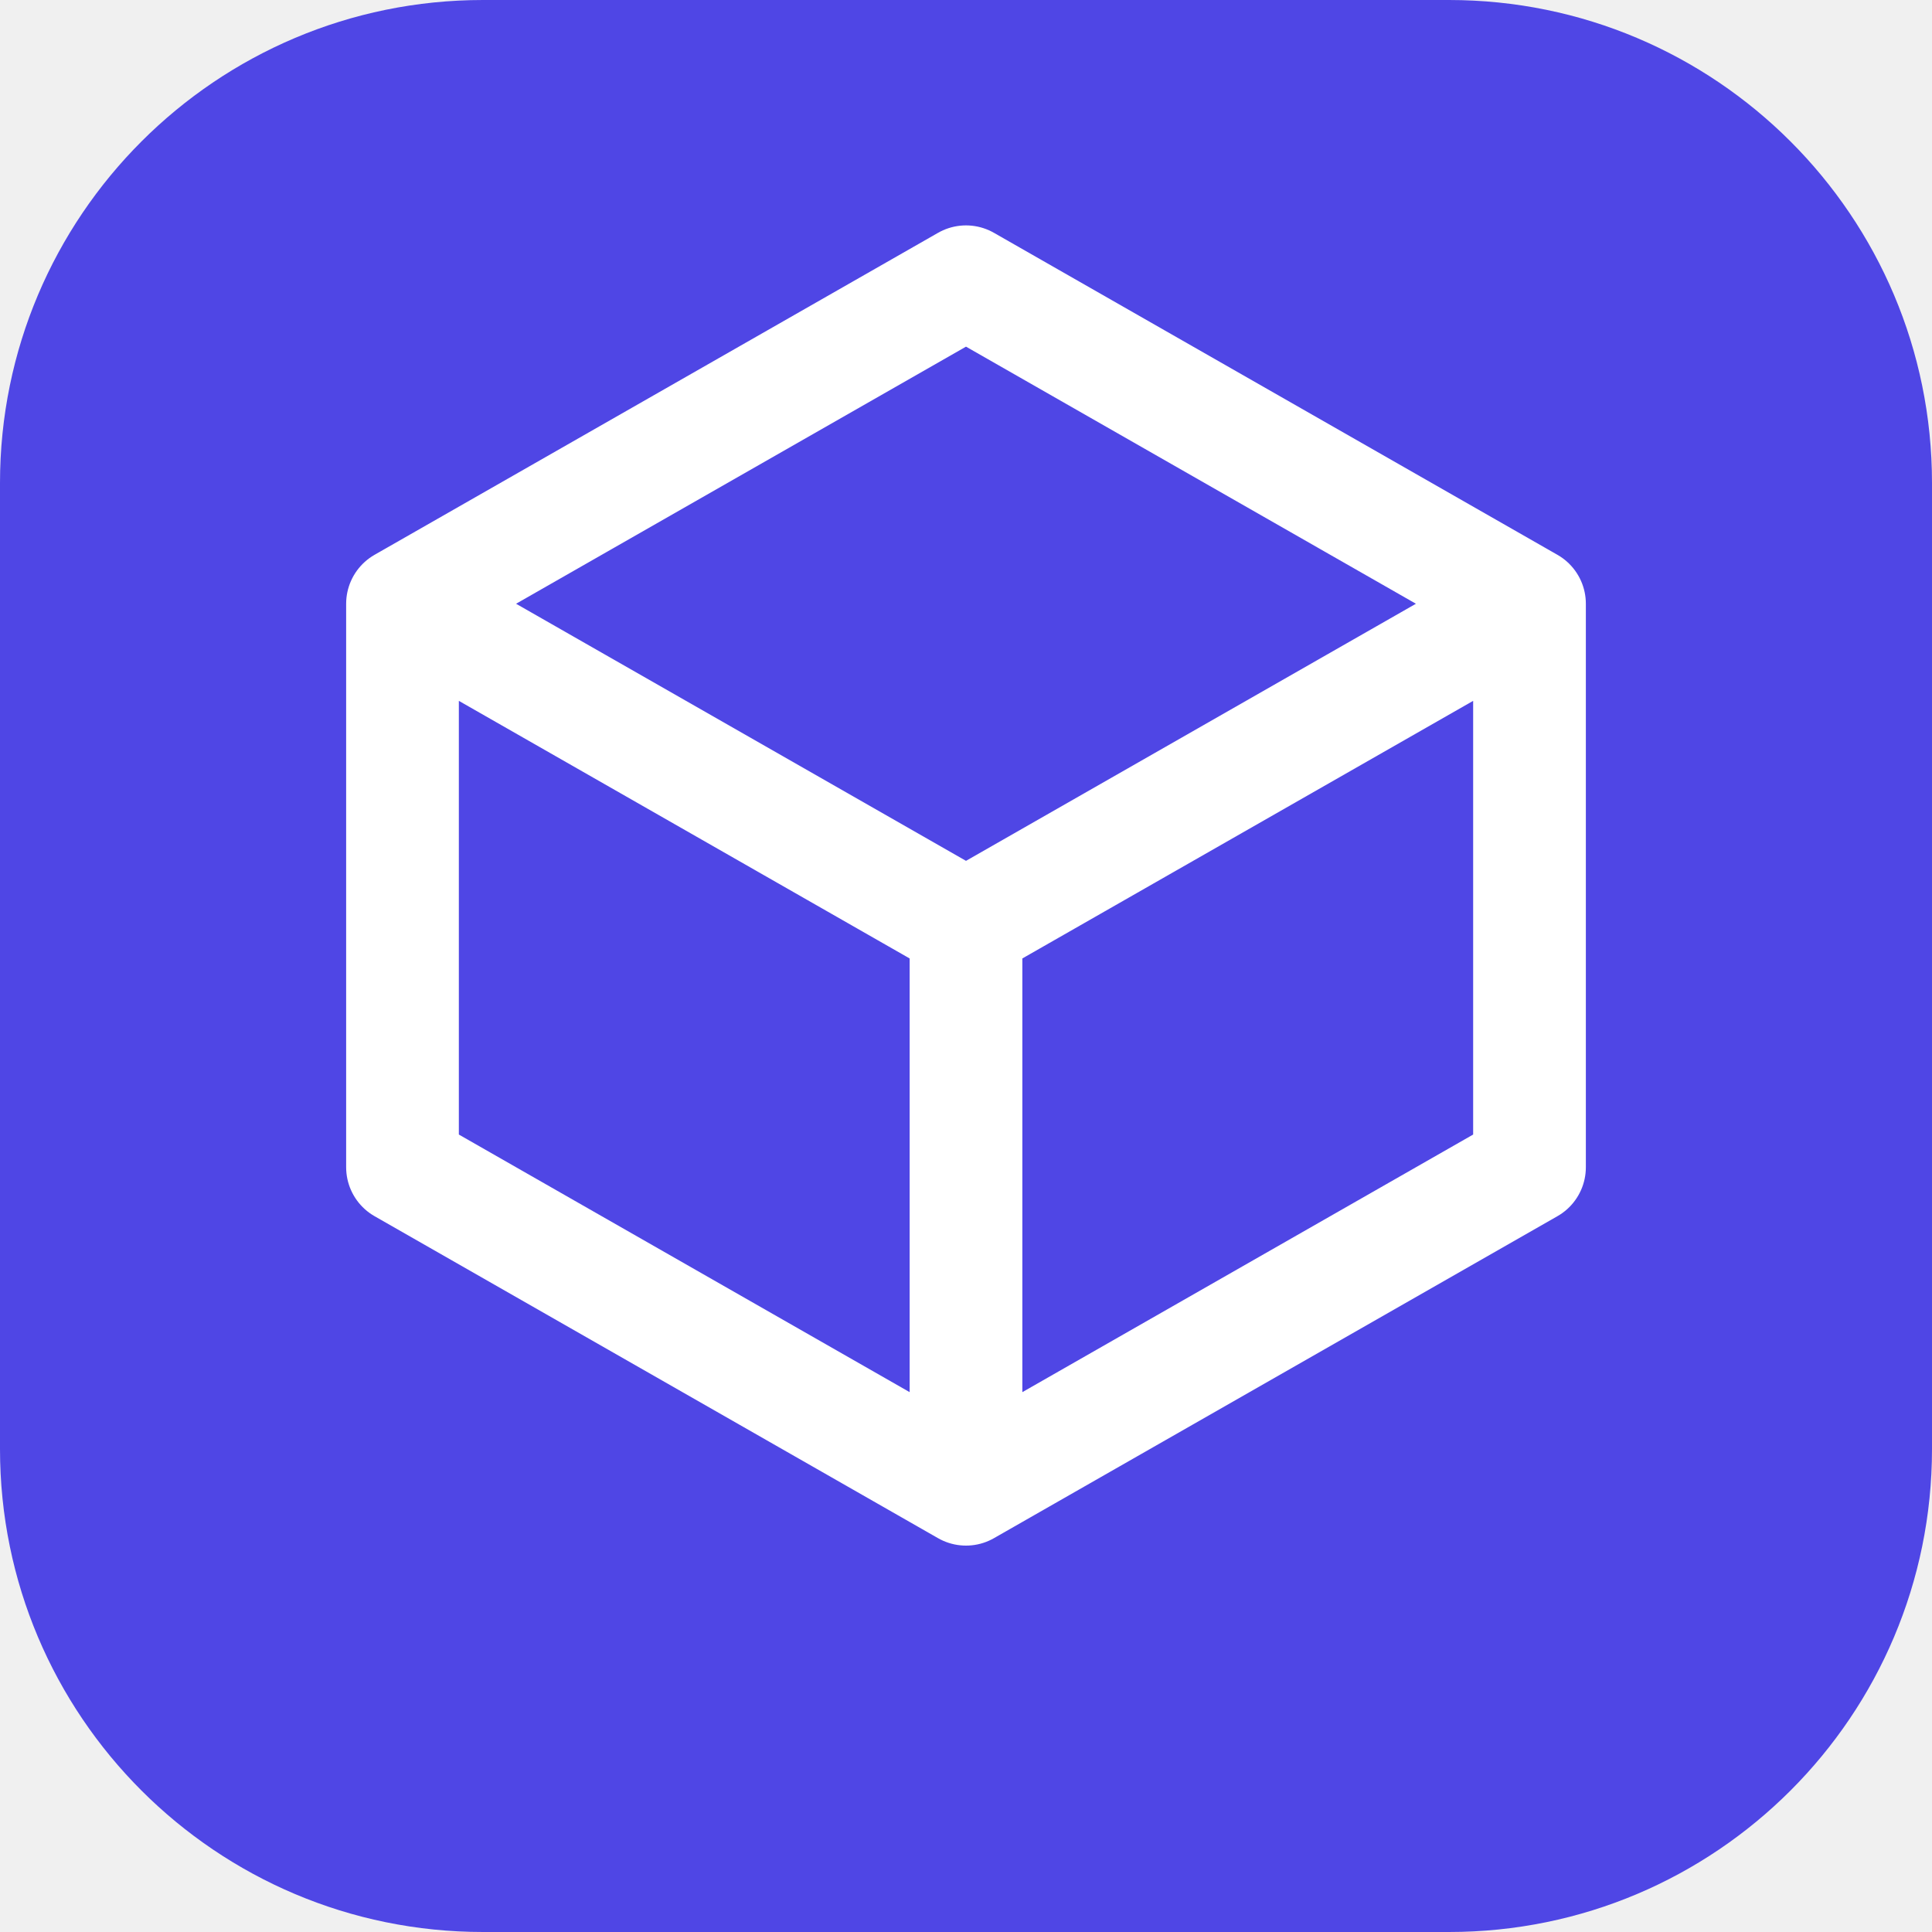
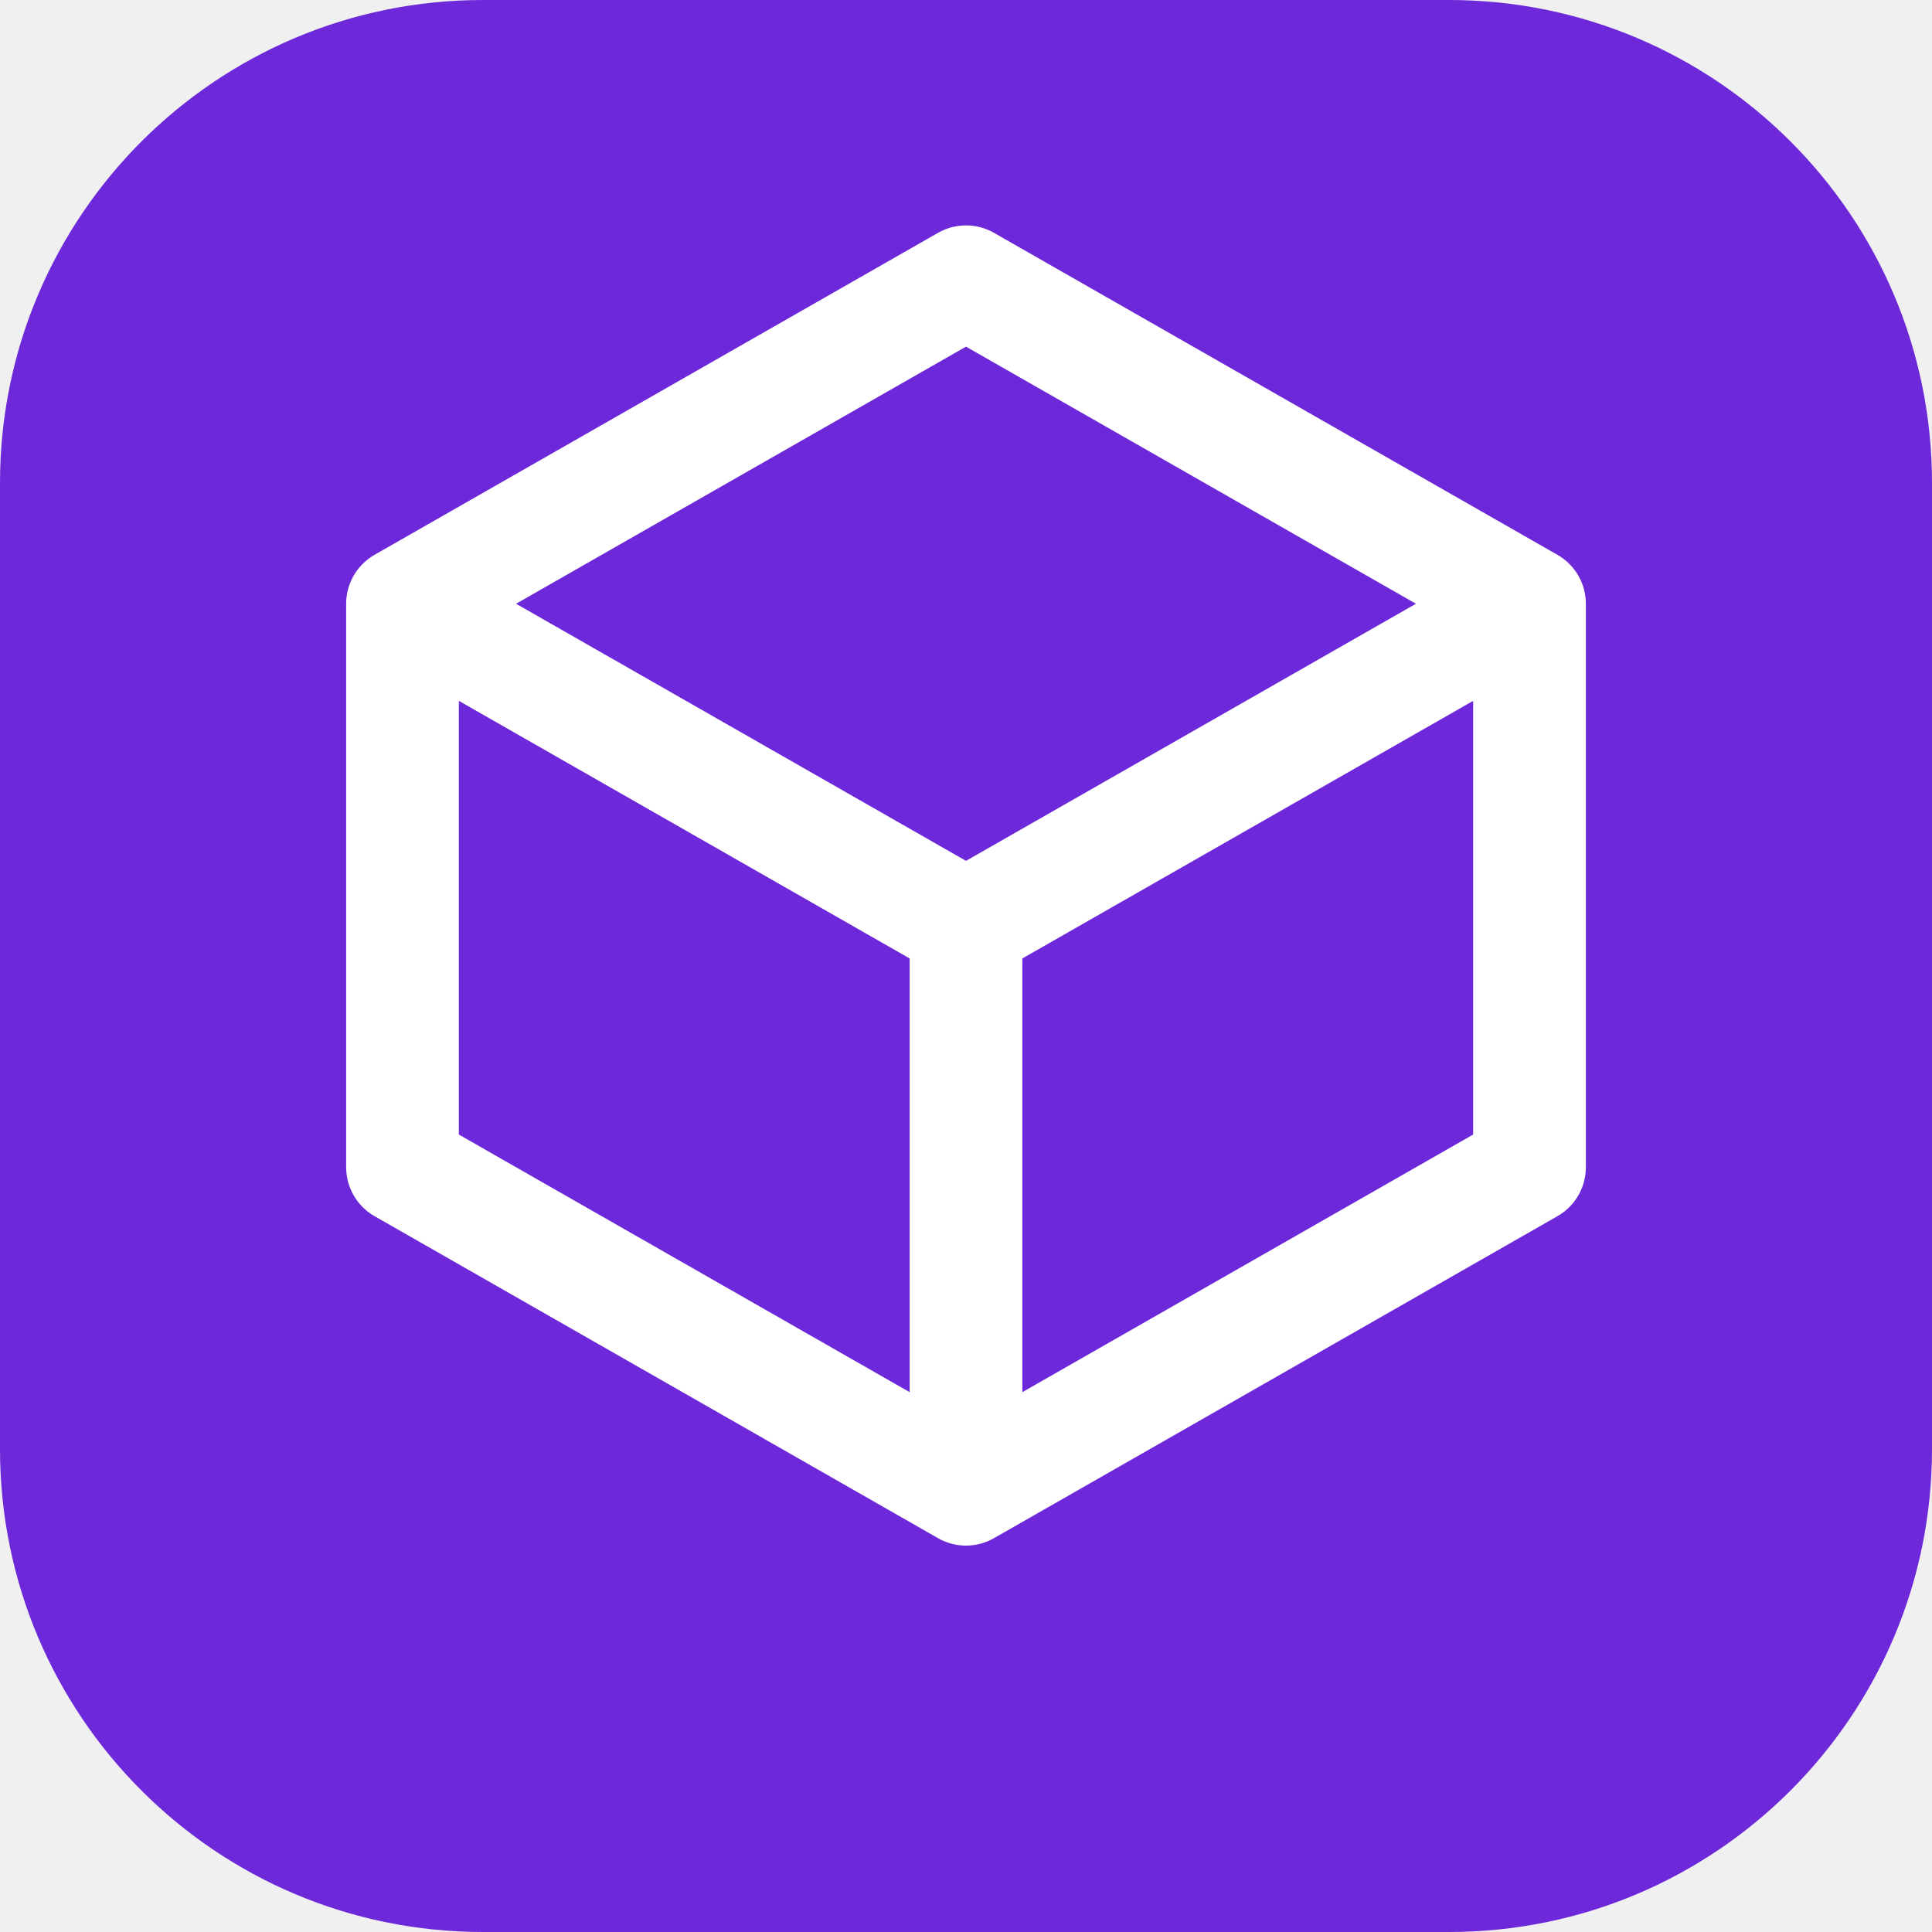
<svg xmlns="http://www.w3.org/2000/svg" viewBox="0 0 24 24" fill="none">
-   <rect width="24" height="24" rx="6" fill="#4f46e5" />
+   <rect width="24" height="24" rx="6" fill="#6d28d9" />
  <path d="M19 7.5l-7-4-7 4m14 0l-7 4m7-4v7l-7 4M5 7.5l7 4M5 7.5v7l7 4m0-7v7" stroke="white" stroke-width="1.4" stroke-linecap="round" stroke-linejoin="round" />
</svg>
